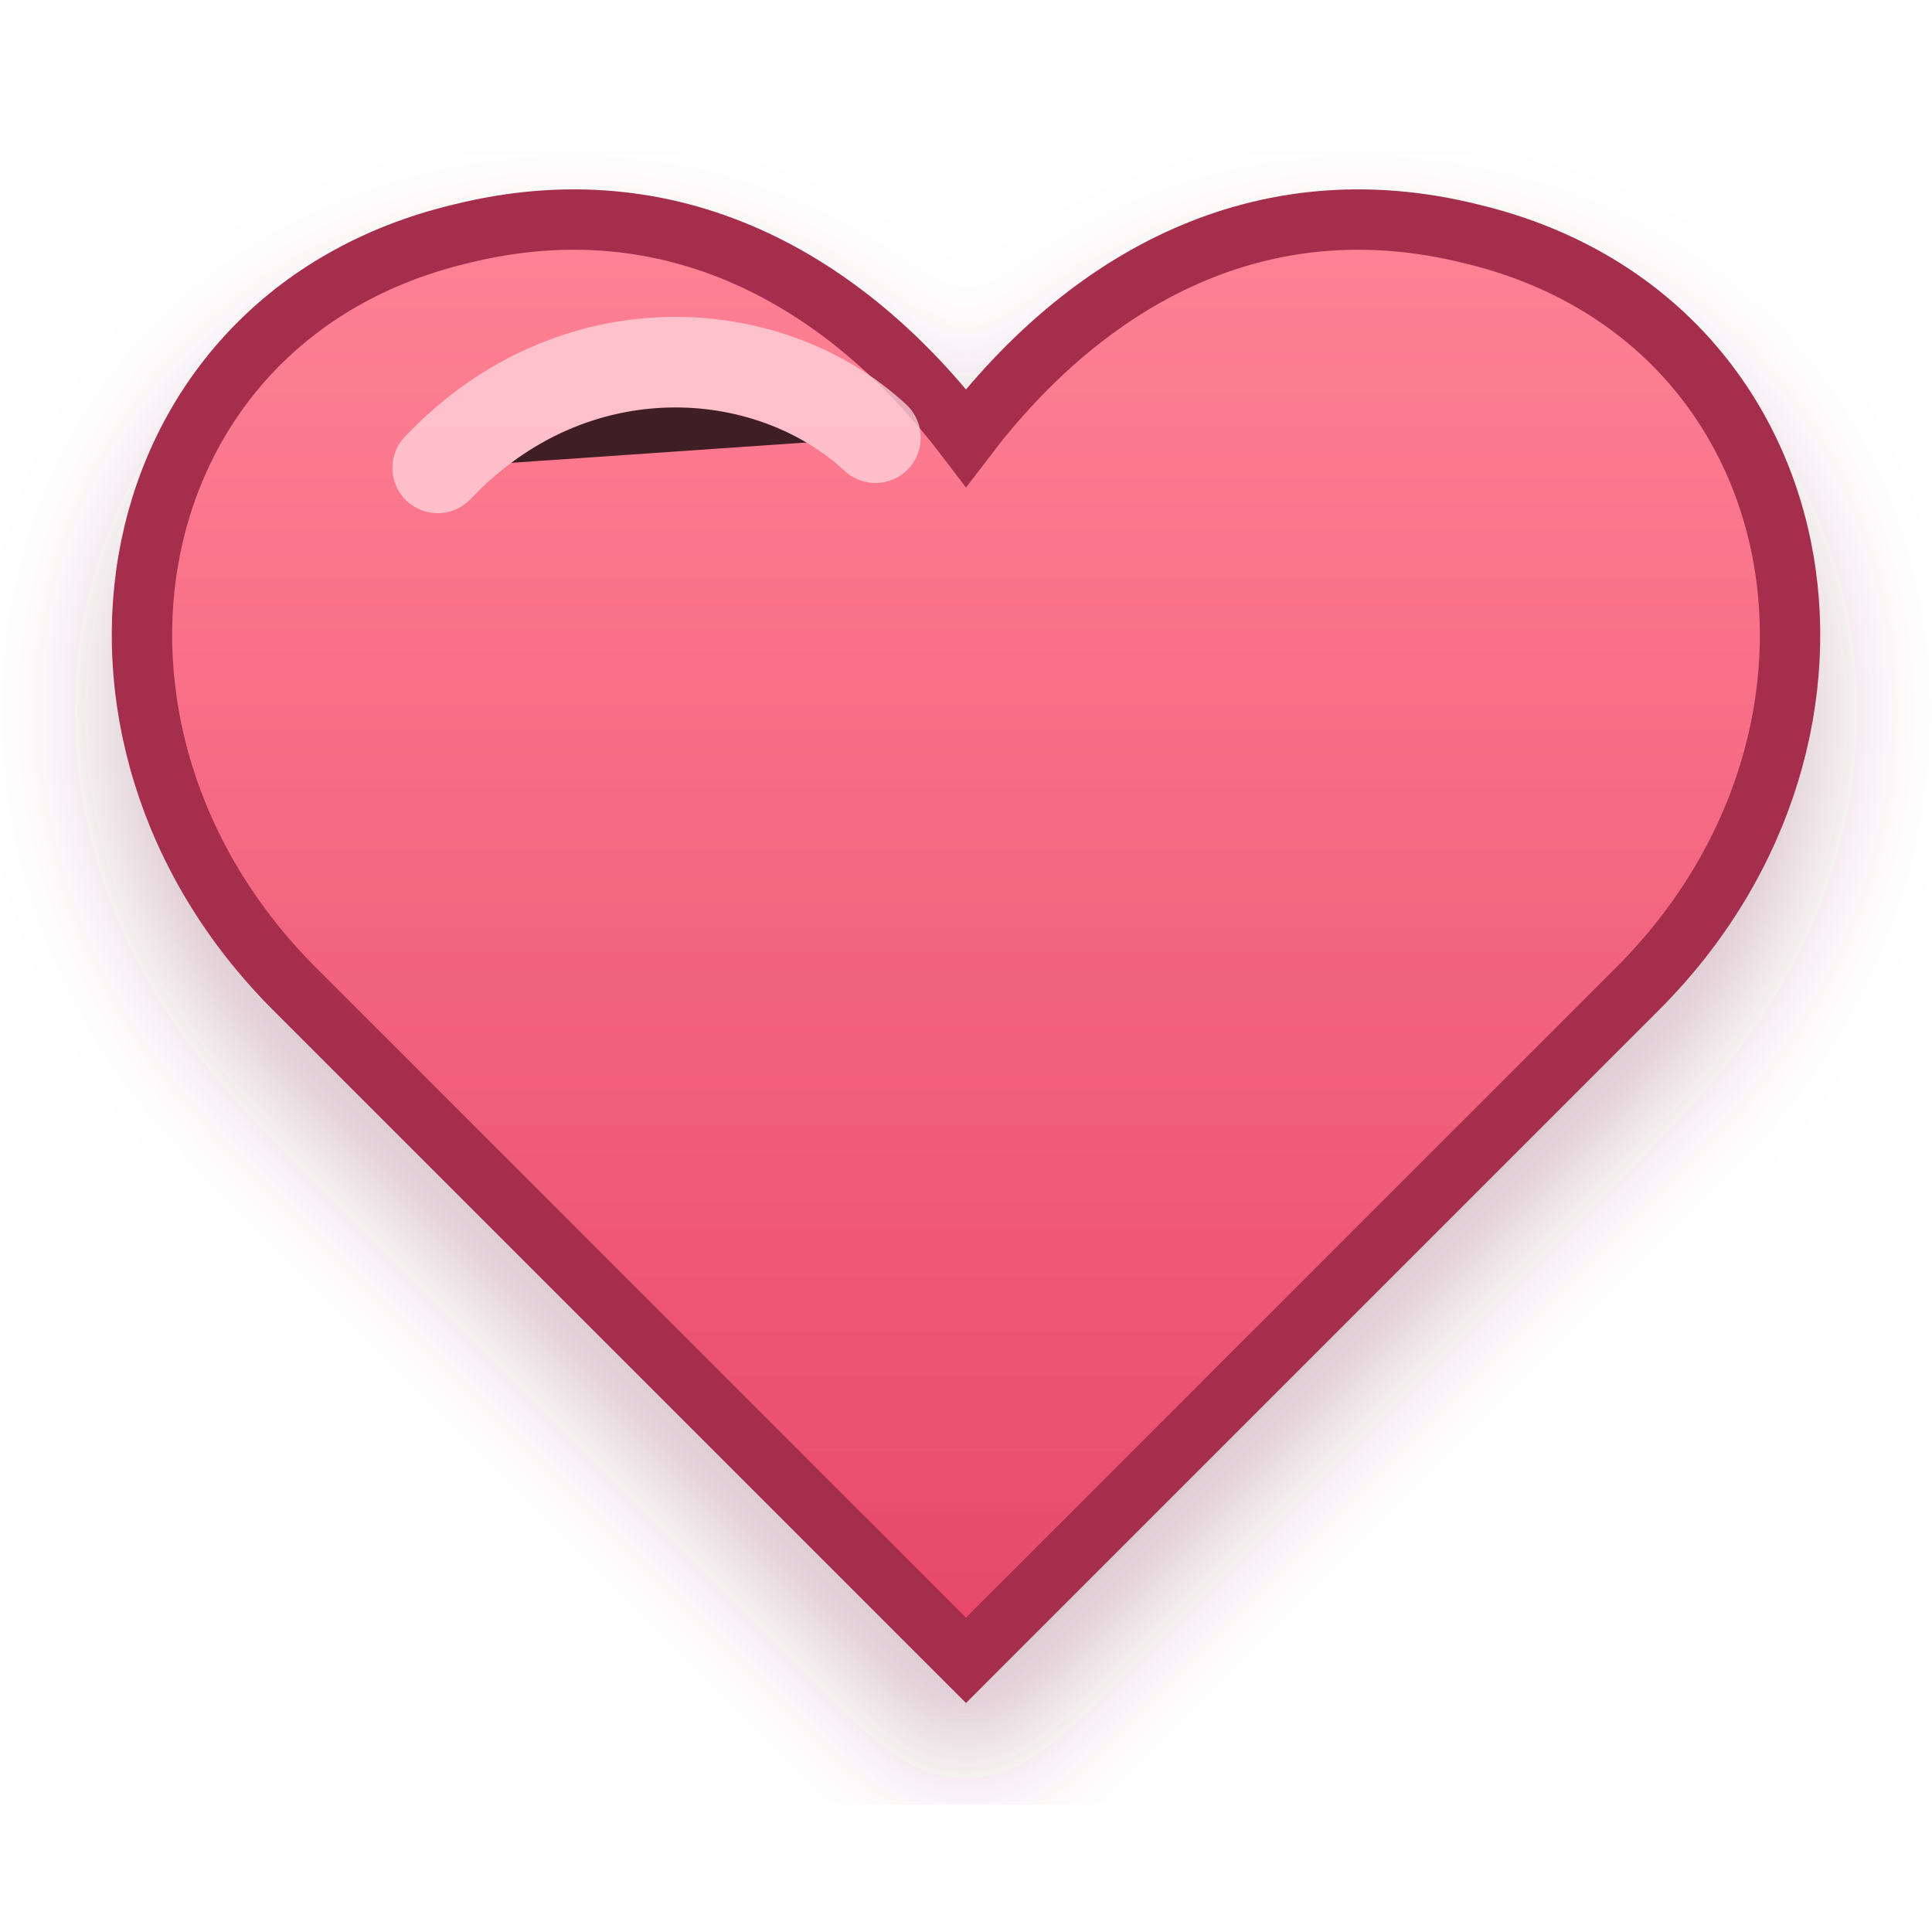
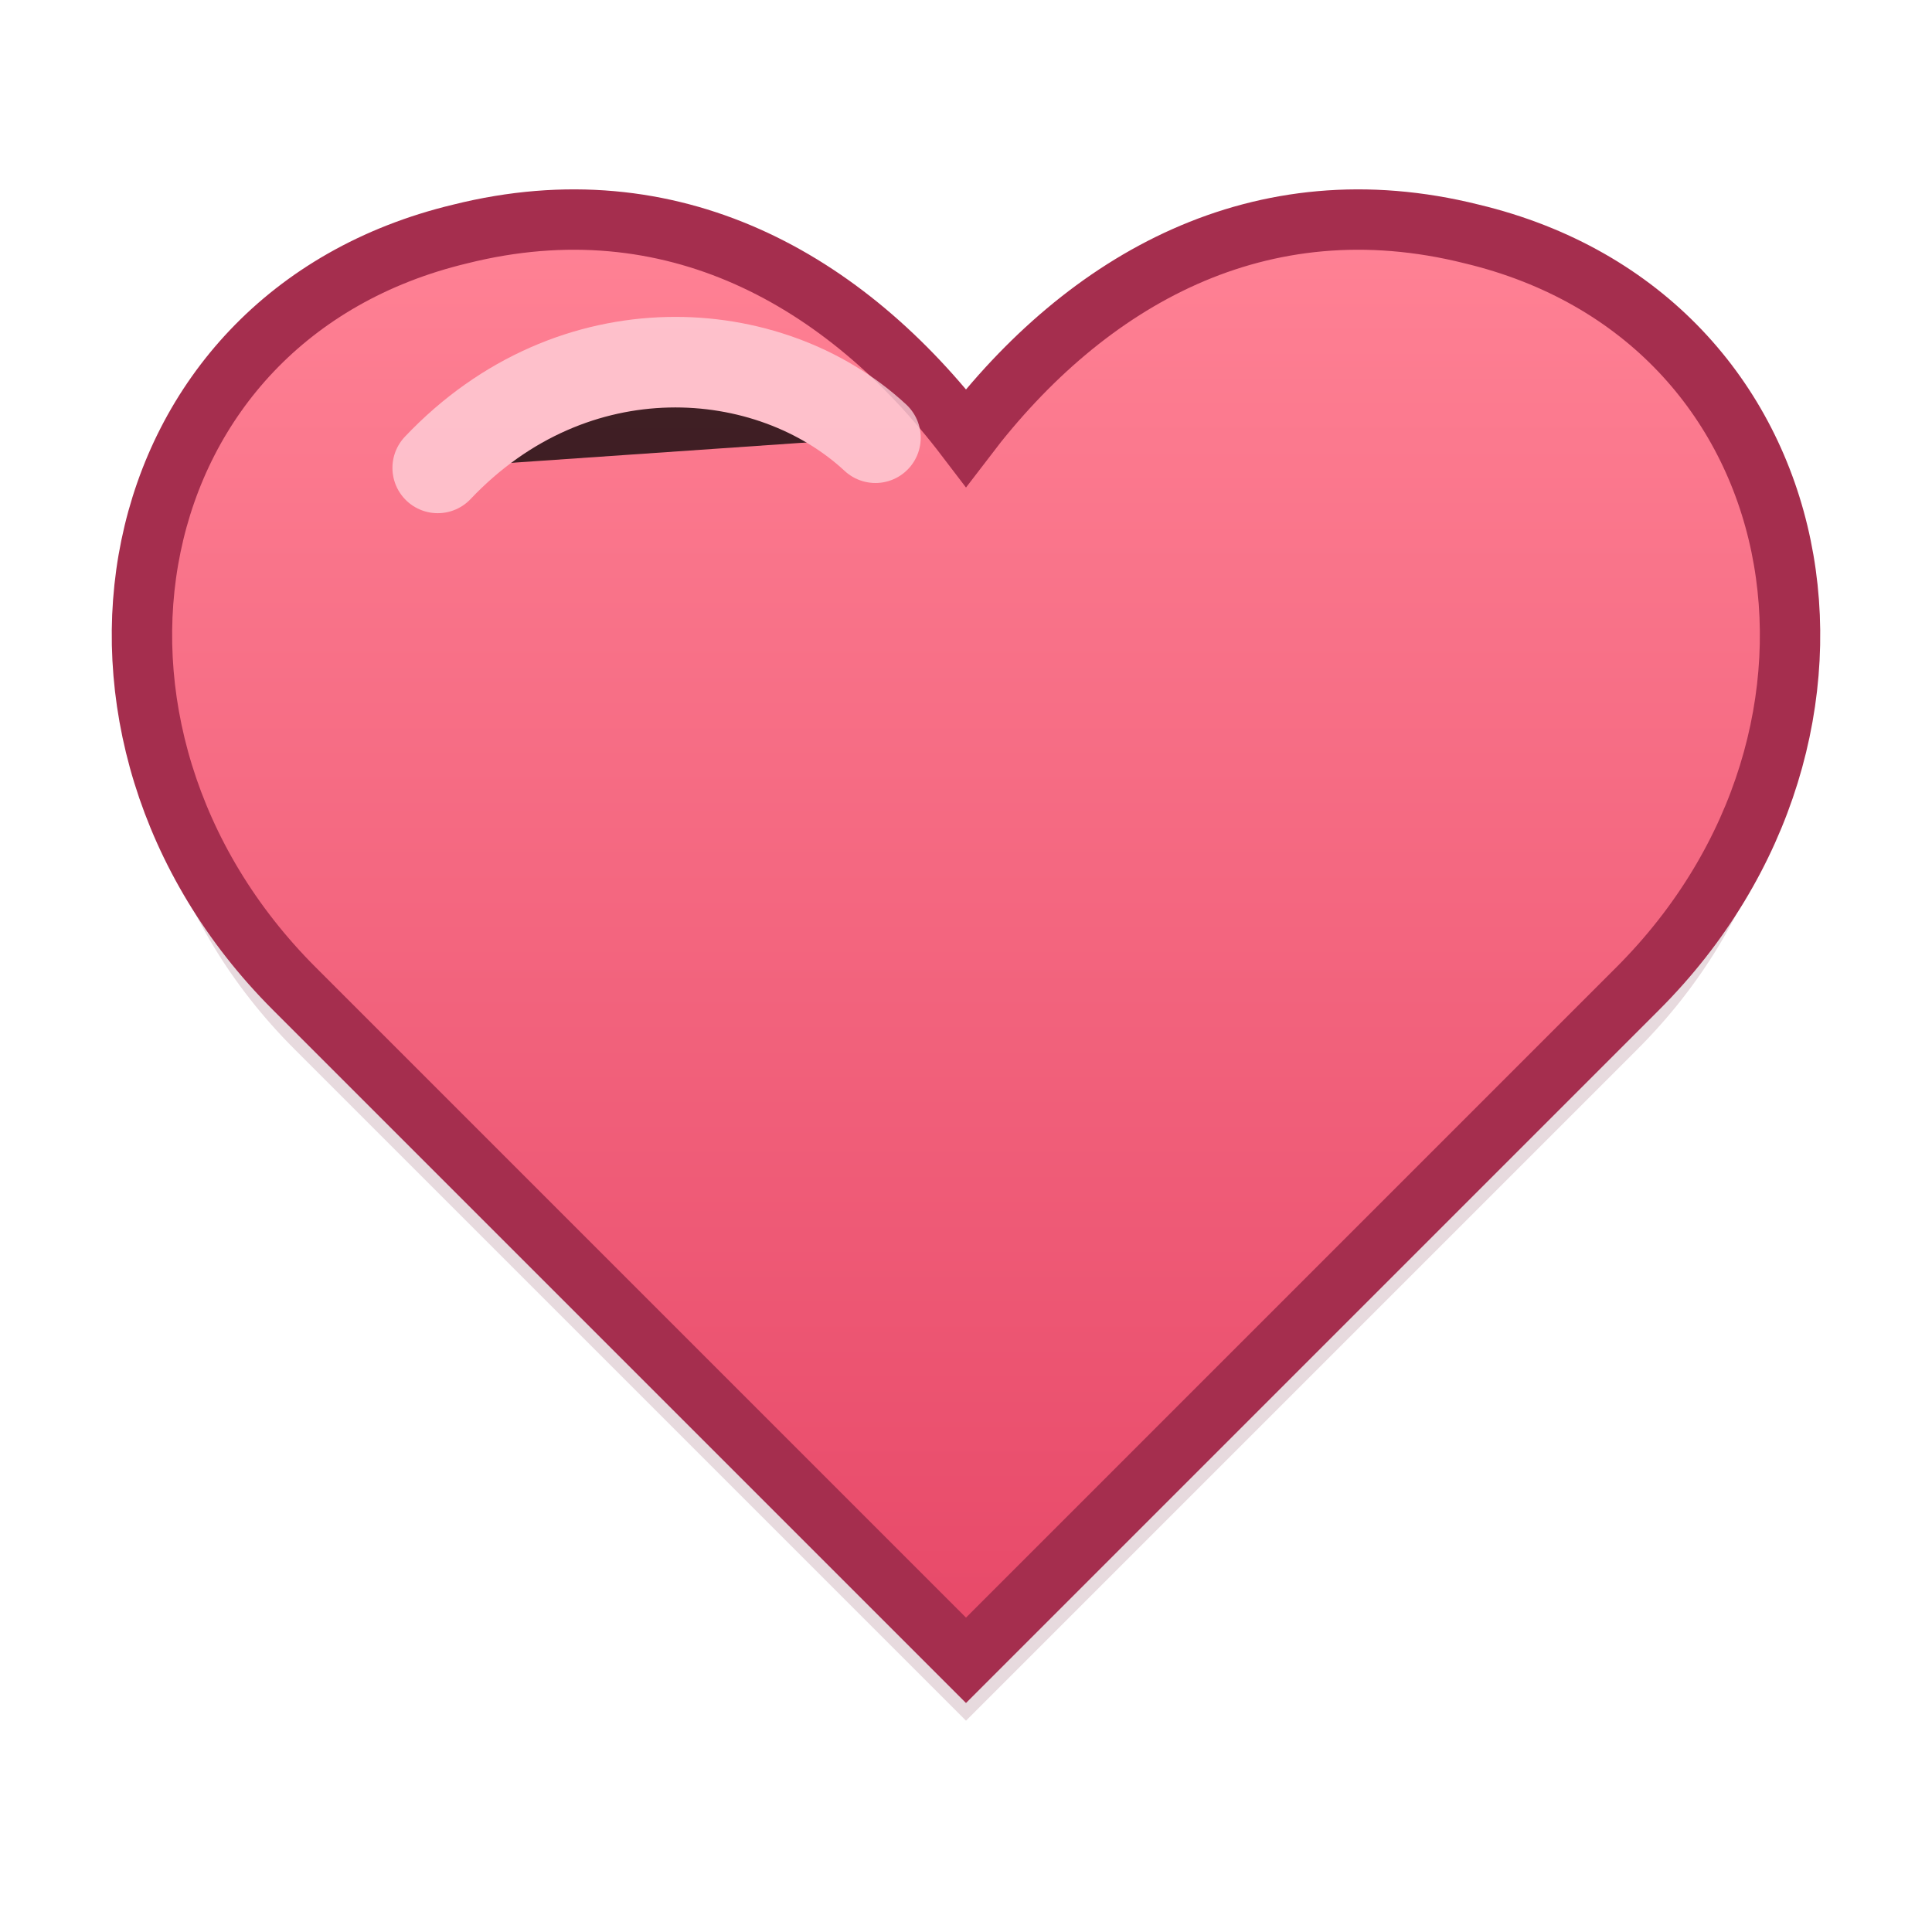
<svg xmlns="http://www.w3.org/2000/svg" viewBox="0 0 256 256">
  <defs>
    <linearGradient id="g" x1="0" y1="0" x2="0" y2="1">
      <stop stop-color="#FF8295" />
      <stop offset="1" stop-color="#E74868" />
    </linearGradient>
-     <filter id="s">
-       <feDropShadow dx="0" dy="10" stdDeviation="8" flood-color="#7C3148" flood-opacity=".3" />
-     </filter>
  </defs>
-   <path filter="url(#s)" d="M128 220 39 131C5 97 15 42 61 31c28-7 51 6 67 27 16-21 39-34 67-27 46 11 56 66 22 100Z" fill="url(#g)" stroke="#A52E4E" stroke-width="8" />
+   <path d="M128 228 39 139C5 105 15 50 61 39c28-7 51 6 67 27 16-21 39-34 67-27 46 11 56 66 22 100Z" fill="#7C3148" opacity=".18" />
+   <path d="M128 220 39 131C5 97 15 42 61 31c28-7 51 6 67 27 16-21 39-34 67-27 46 11 56 66 22 100Z" fill="url(#g)" stroke="#A52E4E" stroke-width="8" />
  <path d="M58 62c18-19 44-17 58-4" stroke="#FFD7DF" stroke-width="12" stroke-linecap="round" opacity=".75" />
</svg>
